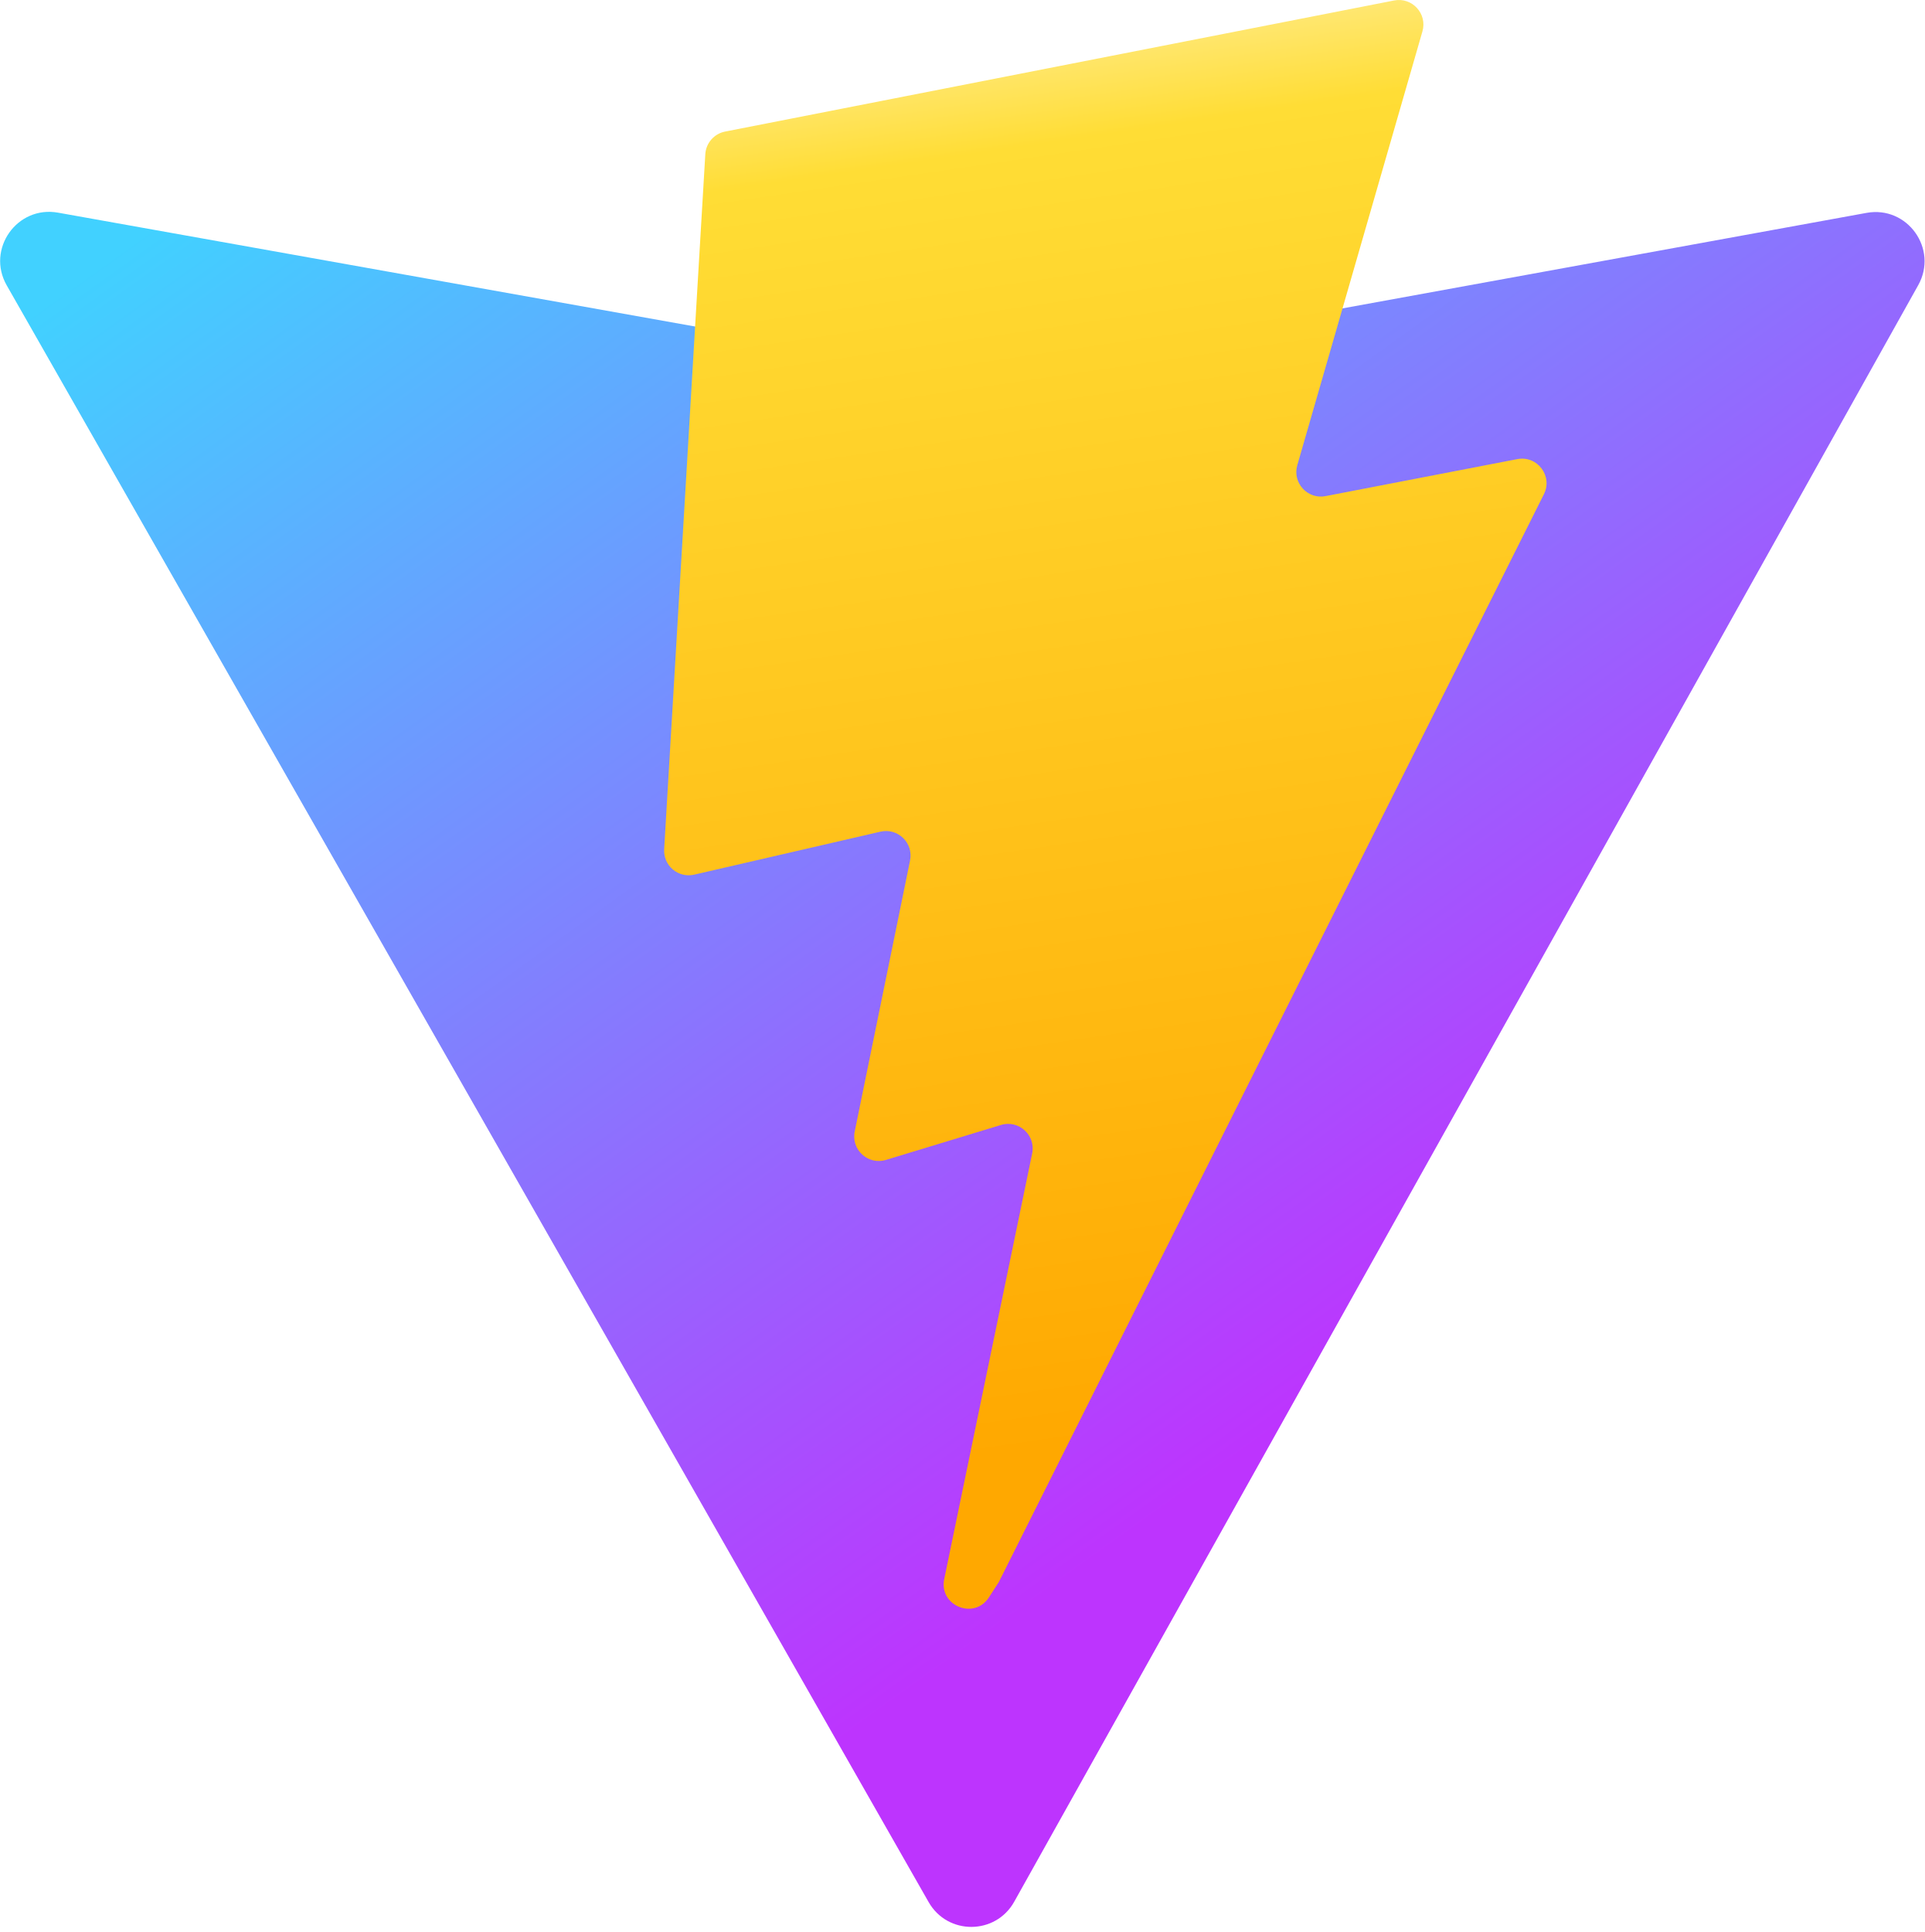
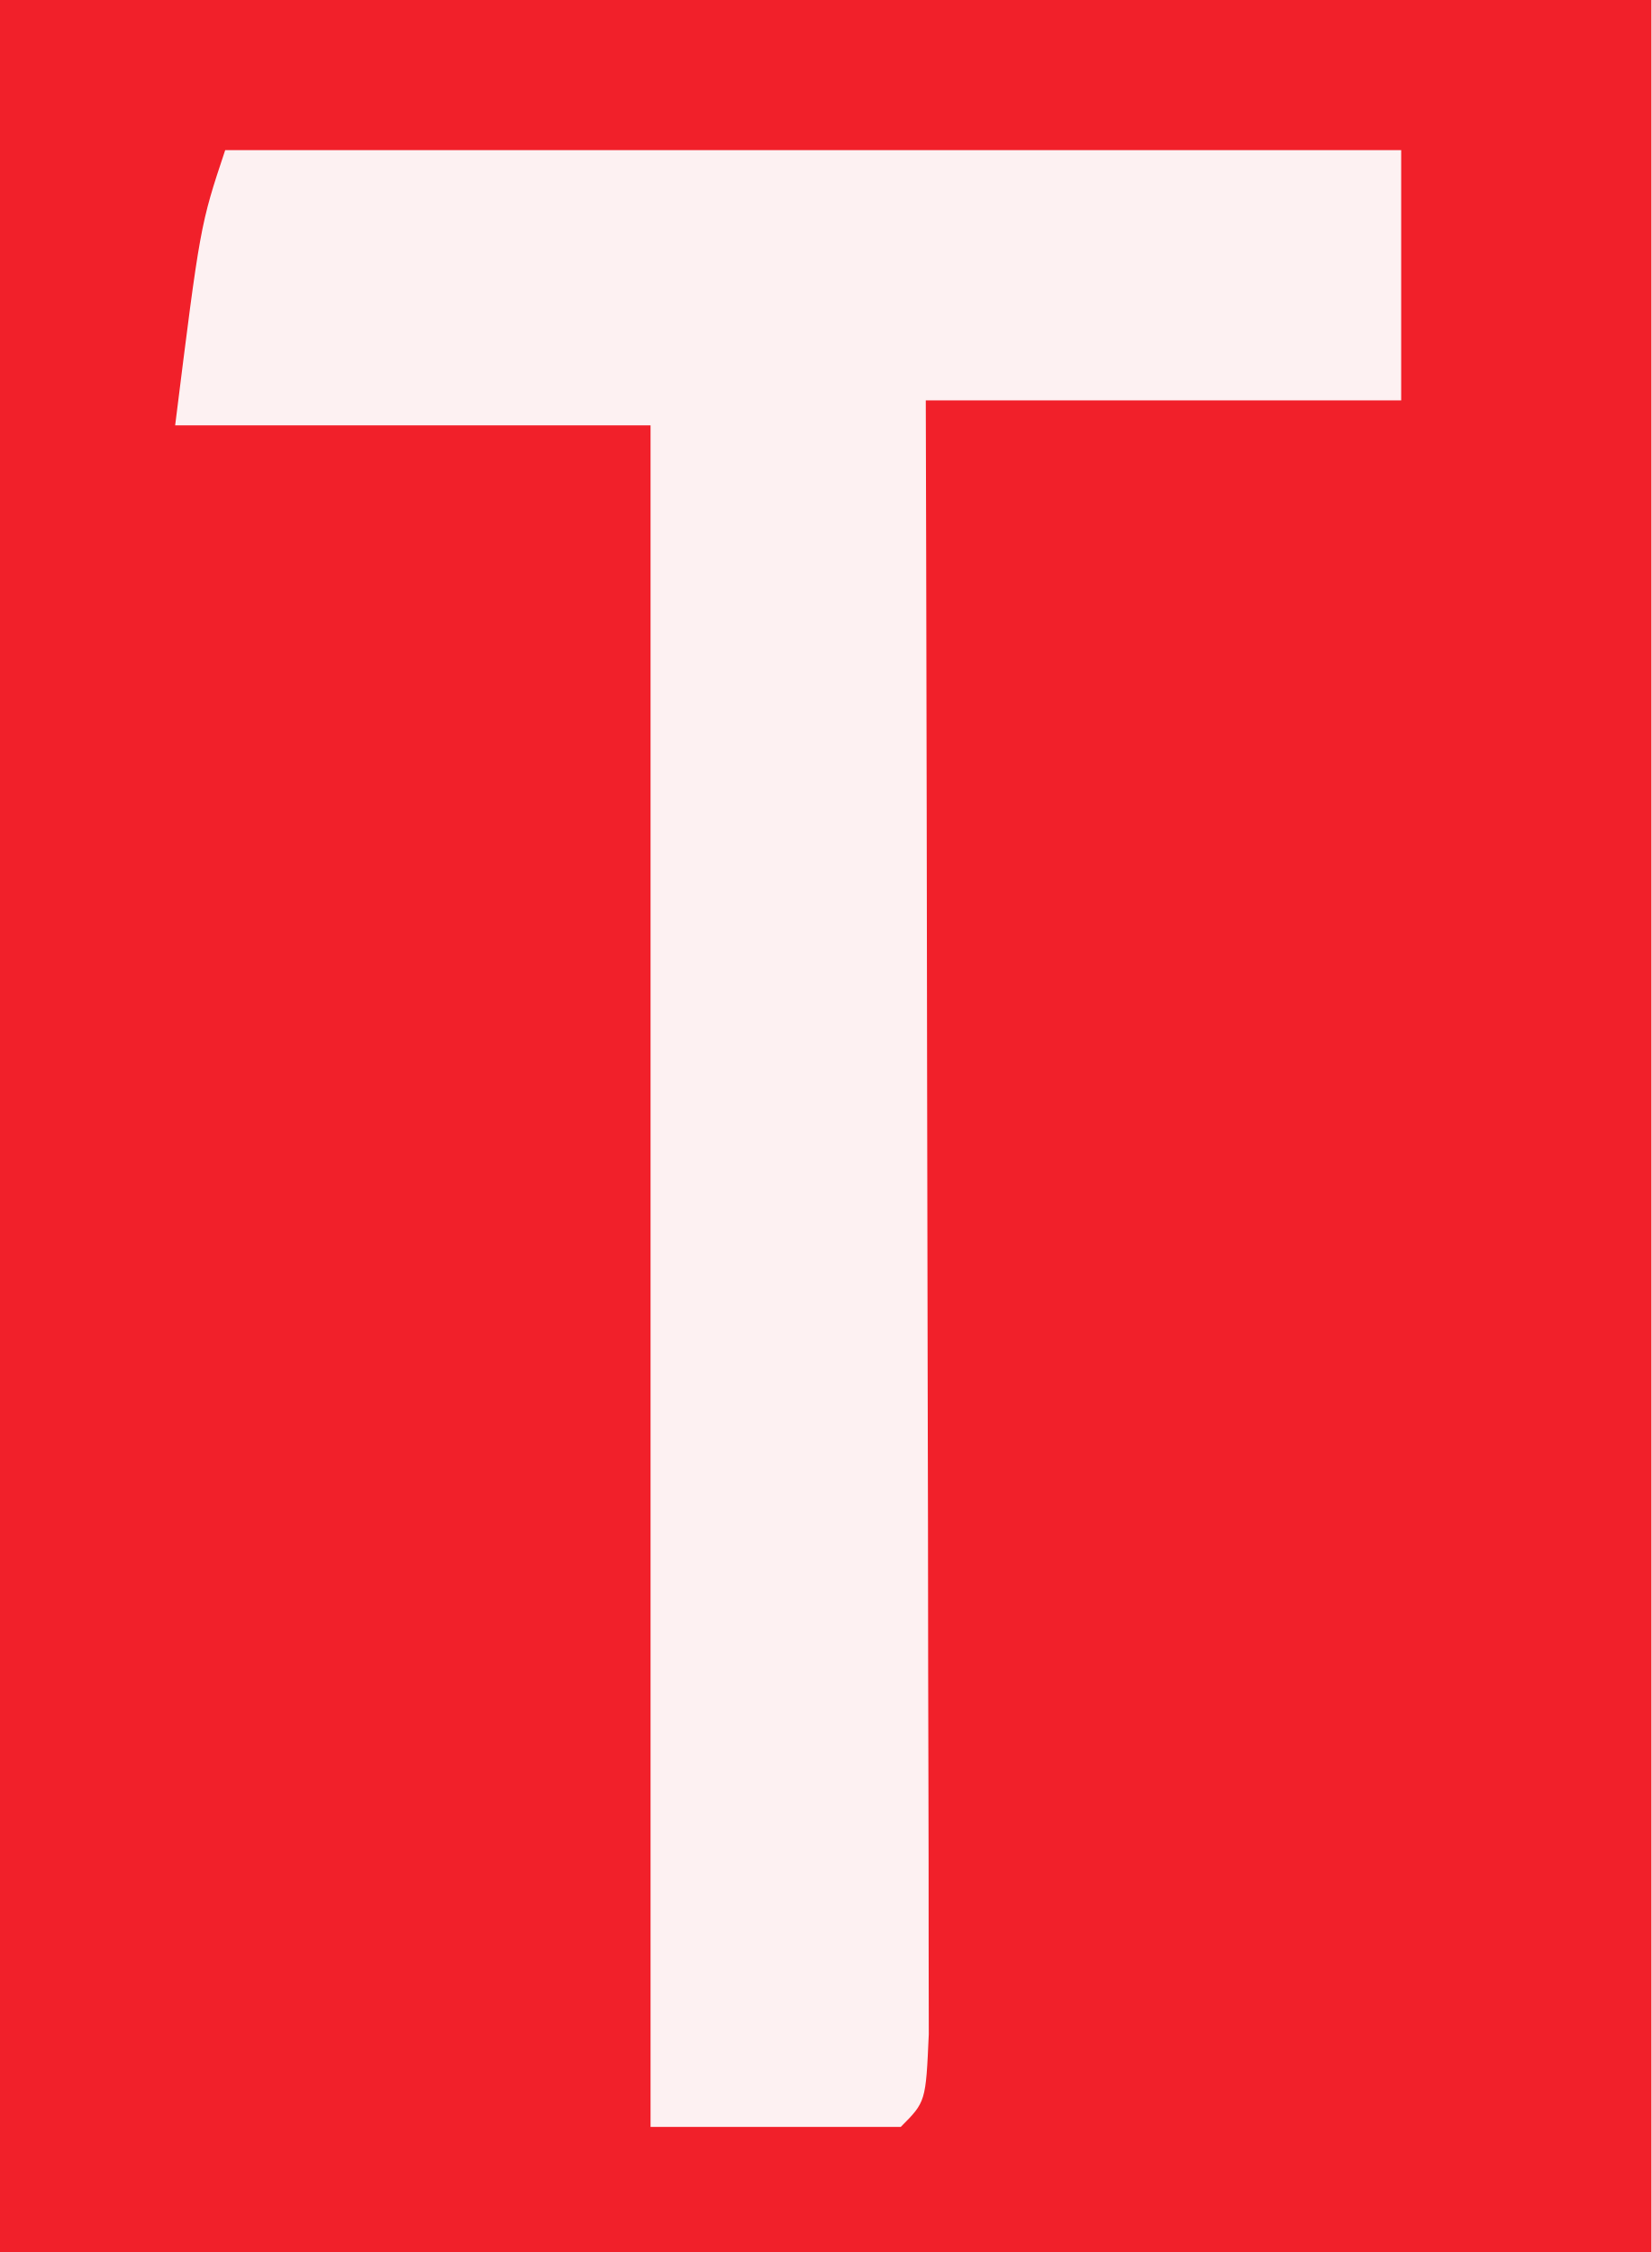
- <svg xmlns="http://www.w3.org/2000/svg" aria-hidden="true" role="img" class="iconify iconify--logos" width="31.88" height="32" preserveAspectRatio="xMidYMid meet" viewBox="0 0 256 257">
-   <defs>
-     <linearGradient id="IconifyId1813088fe1fbc01fb466" x1="-.828%" x2="57.636%" y1="7.652%" y2="78.411%">
-       <stop offset="0%" stop-color="#41D1FF" />
-       <stop offset="100%" stop-color="#BD34FE" />
-     </linearGradient>
-     <linearGradient id="IconifyId1813088fe1fbc01fb467" x1="43.376%" x2="50.316%" y1="2.242%" y2="89.03%">
-       <stop offset="0%" stop-color="#FFEA83" />
-       <stop offset="8.333%" stop-color="#FFDD35" />
-       <stop offset="100%" stop-color="#FFA800" />
-     </linearGradient>
-   </defs>
-   <path fill="url(#IconifyId1813088fe1fbc01fb466)" d="M255.153 37.938L134.897 252.976c-2.483 4.44-8.862 4.466-11.382.048L.875 37.958c-2.746-4.814 1.371-10.646 6.827-9.67l120.385 21.517a6.537 6.537 0 0 0 2.322-.004l117.867-21.483c5.438-.991 9.574 4.796 6.877 9.62Z" />
-   <path fill="url(#IconifyId1813088fe1fbc01fb467)" d="M185.432.063L96.44 17.501a3.268 3.268 0 0 0-2.634 3.014l-5.474 92.456a3.268 3.268 0 0 0 3.997 3.378l24.777-5.718c2.318-.535 4.413 1.507 3.936 3.838l-7.361 36.047c-.495 2.426 1.782 4.5 4.151 3.78l15.304-4.649c2.372-.72 4.652 1.36 4.15 3.788l-11.698 56.621c-.732 3.542 3.979 5.473 5.943 2.437l1.313-2.028l72.516-144.72c1.215-2.423-.88-5.186-3.54-4.672l-25.505 4.922c-2.396.462-4.435-1.77-3.759-4.114l16.646-57.705c.677-2.35-1.37-4.583-3.769-4.113Z" />
+ <svg xmlns="http://www.w3.org/2000/svg" version="1.1" width="66" height="90">
+   <path d="M0 0 C21.78 0 43.56 0 66 0 C66 29.7 66 59.4 66 90 C44.22 90 22.44 90 0 90 C0 60.3 0 30.6 0 0 Z " fill="#F1202A" transform="translate(0,0)" />
+   <path d="M0 0 C15.51 0 31.02 0 47 0 C47 3.3 47 6.6 47 10 C40.73 10 34.46 10 28 10 C28.008 13.082 28.008 13.082 28.016 16.226 C28.032 23 28.043 29.773 28.052 36.546 C28.057 40.655 28.064 44.763 28.075 48.872 C28.086 52.833 28.092 56.795 28.095 60.757 C28.097 62.271 28.1 63.786 28.106 65.301 C28.113 67.415 28.114 69.53 28.114 71.644 C28.116 72.85 28.118 74.056 28.12 75.298 C28 78 28 78 27 79 C23.7 79 20.4 79 17 79 C17 56.56 17 34.12 17 11 C10.73 11 4.46 11 -2 11 C-1 3 -1 3 0 0 Z " fill="#FDF1F2" transform="translate(9,6)" />
</svg>
